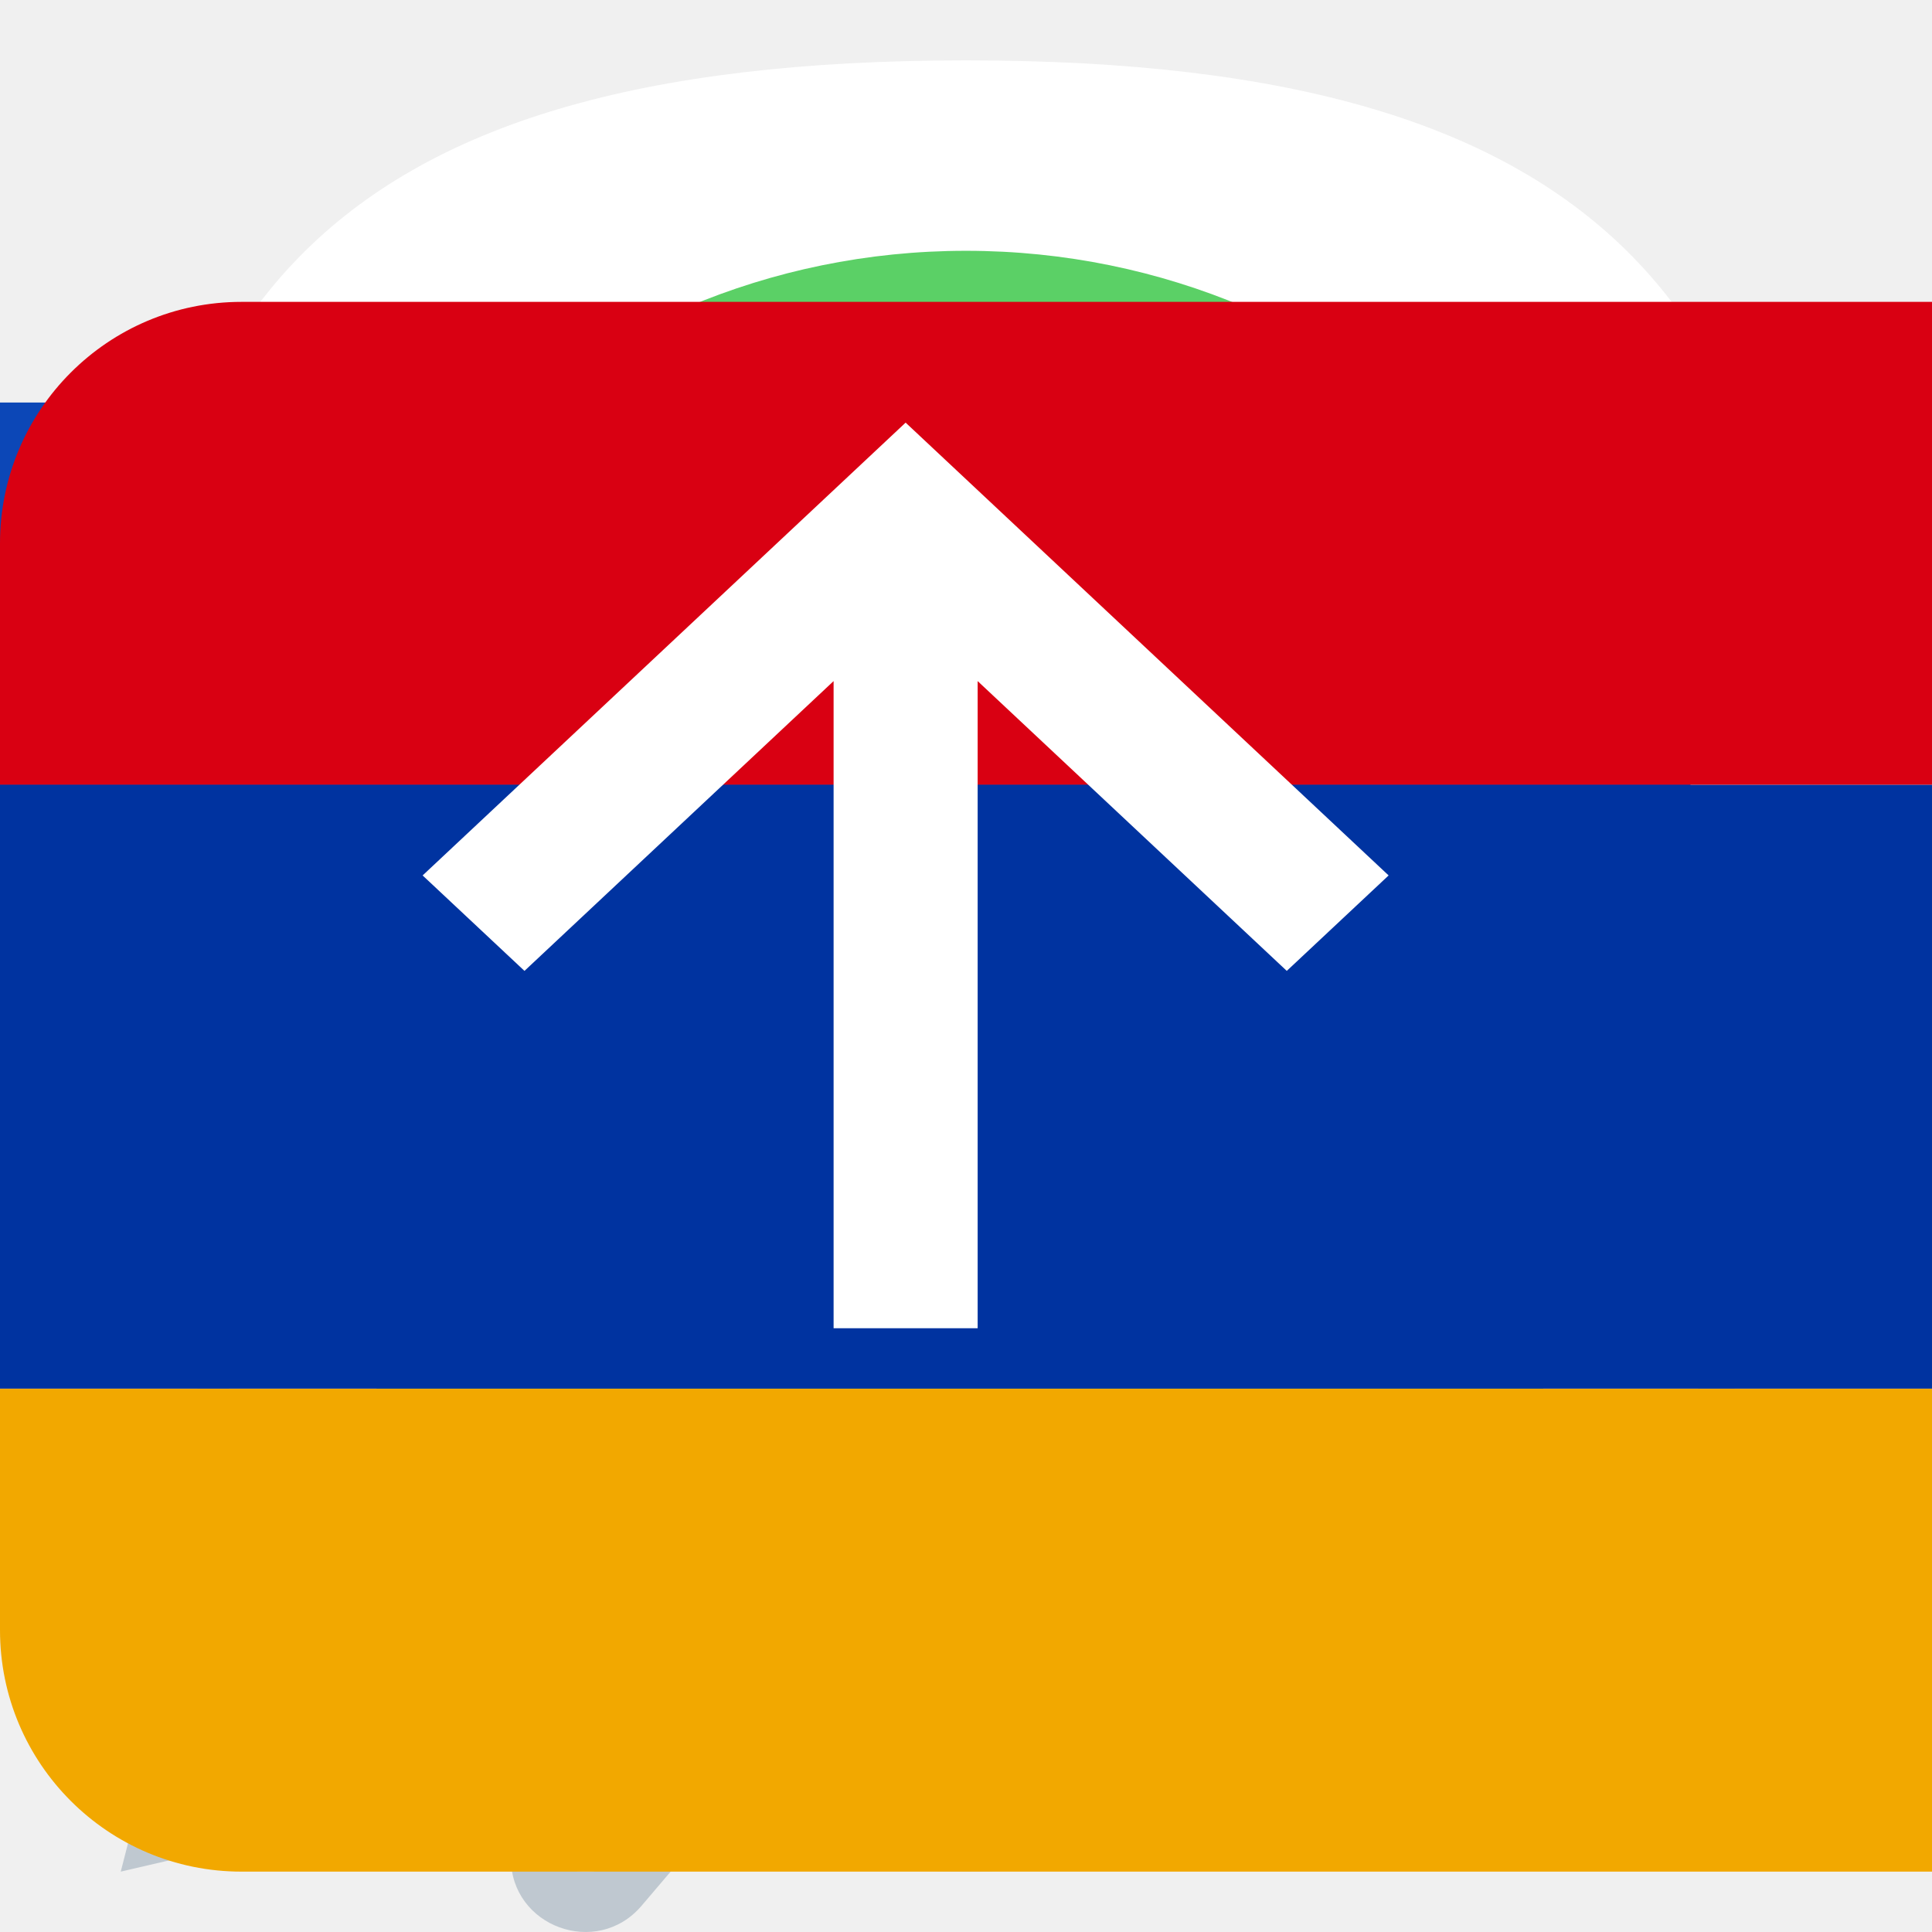
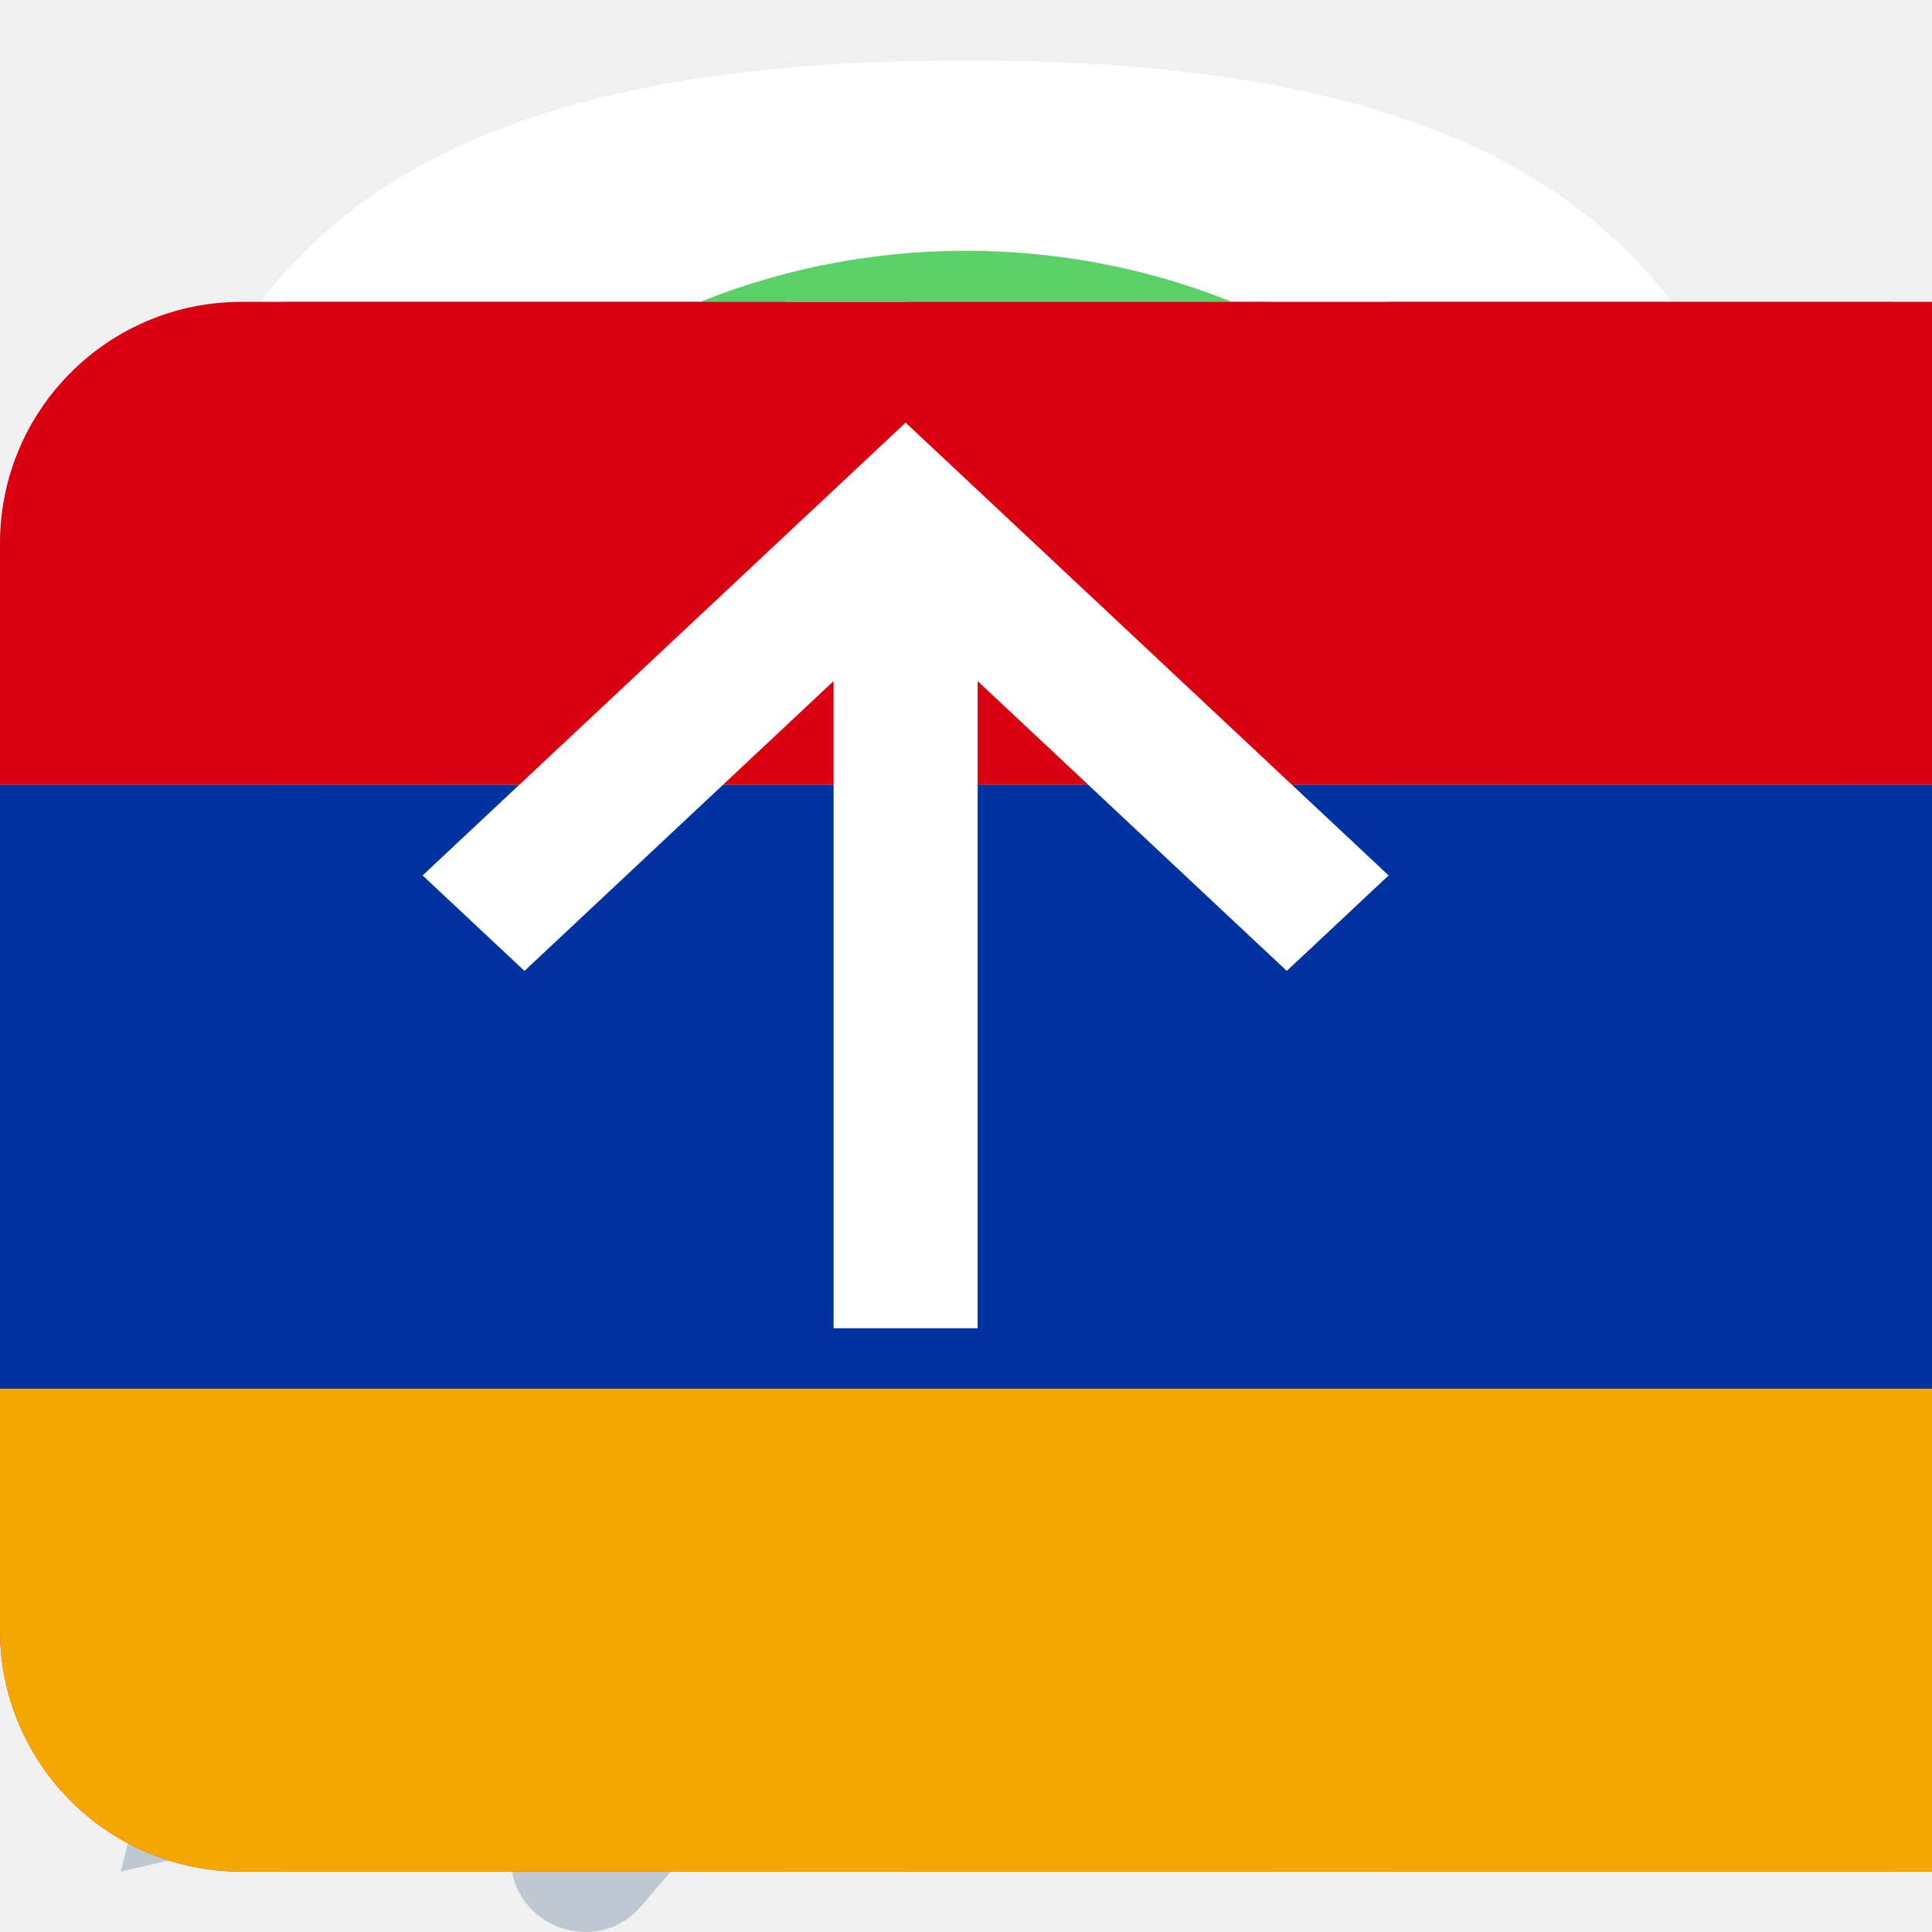
<svg xmlns="http://www.w3.org/2000/svg" width="800px" height="800px" viewBox="0 0 32 32" fill="none">
  <g id="viber">
    <path fill-rule="evenodd" clip-rule="evenodd" d="M30 15.379C30 6.207 26.769 2 16 2C5.231 2 2 6.207 2 15.379C2 21.905 3.636 25.918 8.462 27.689V30.777C8.462 31.914 9.888 32.433 10.626 31.566L13.116 28.641C14.011 28.718 14.971 28.757 16 28.757C26.769 28.757 30 24.55 30 15.379ZM13.711 26.532C14.425 26.588 15.187 26.616 16 26.616C25.112 26.616 27.846 23.082 27.846 15.379C27.846 7.674 25.112 4.141 16 4.141C6.888 4.141 4.154 7.674 4.154 15.379C4.154 20.824 5.52 24.186 9.538 25.689V30.264C9.538 30.663 10.039 30.845 10.298 30.54L13.711 26.532Z" fill="#BFC8D0" />
    <path d="M16 25.855C15.177 25.855 14.405 25.826 13.681 25.768L10.224 29.845C9.961 30.155 9.455 29.969 9.455 29.564V24.912C5.384 23.383 4 19.965 4 14.427C4 6.593 6.769 3 16 3C25.231 3 28 6.593 28 14.427C28 22.261 25.231 25.855 16 25.855Z" fill="#9179EE" />
    <path fill-rule="evenodd" clip-rule="evenodd" d="M30 14.379C30 5.207 26.769 1 16 1C5.231 1 2 5.207 2 14.379C2 20.905 3.636 24.918 8.462 26.689V29.777C8.462 30.914 9.888 31.433 10.626 30.566L13.116 27.641C14.011 27.718 14.971 27.757 16 27.757C26.769 27.757 30 23.55 30 14.379ZM13.711 25.532C14.425 25.588 15.187 25.616 16 25.616C25.112 25.616 27.846 22.082 27.846 14.379C27.846 6.674 25.112 3.141 16 3.141C6.888 3.141 4.154 6.674 4.154 14.379C4.154 19.824 5.52 23.186 9.538 24.689V29.264C9.538 29.663 10.039 29.845 10.298 29.54L13.711 25.532Z" fill="white" />
    <path d="M11.543 12.134L11.503 12.157L11.467 12.187C11.19 12.415 10.776 13.043 11.139 13.82C11.441 14.466 12.116 15.787 13.3 16.783C14.459 17.756 15.697 18.279 16.509 18.451L16.56 18.462H16.607C16.609 18.462 16.614 18.462 16.622 18.464C16.641 18.466 16.665 18.47 16.701 18.477L16.787 17.984L16.701 18.477C16.707 18.478 16.714 18.479 16.721 18.48C16.971 18.524 17.57 18.63 18.073 18.13C18.395 17.808 18.69 17.473 18.817 17.323C18.905 17.241 19.196 17.073 19.563 17.197C20.258 17.432 21.084 17.962 21.483 18.231C21.793 18.439 22.492 18.94 22.808 19.168L22.808 19.168C22.834 19.187 22.896 19.249 22.929 19.335C22.956 19.404 22.97 19.499 22.906 19.636C22.788 19.89 22.427 20.374 21.938 20.798C21.44 21.229 20.922 21.5 20.507 21.5C20.509 21.5 20.507 21.5 20.503 21.499C20.484 21.497 20.415 21.487 20.279 21.457C20.126 21.422 19.919 21.369 19.667 21.293C19.162 21.141 18.485 20.904 17.703 20.567C16.137 19.894 14.167 18.828 12.322 17.257C11.161 16.269 10.066 14.904 9.214 13.625C8.354 12.336 7.779 11.193 7.622 10.665L7.611 10.629L7.595 10.594C7.556 10.511 7.501 10.335 7.5 10.136C7.499 9.943 7.547 9.759 7.675 9.607C8.095 9.103 8.539 8.609 9.52 8.134C9.612 8.09 9.755 8.051 9.896 8.048C10.04 8.046 10.115 8.082 10.145 8.108C10.521 8.438 11.102 9.019 11.495 9.515C11.697 9.772 11.942 10.098 12.146 10.381C12.248 10.522 12.338 10.651 12.406 10.753C12.441 10.804 12.468 10.846 12.488 10.879C12.502 10.901 12.509 10.914 12.512 10.92C12.514 10.926 12.522 10.95 12.529 10.994C12.537 11.049 12.541 11.118 12.535 11.189C12.524 11.335 12.476 11.452 12.389 11.531C12.096 11.8 11.699 12.048 11.543 12.134ZM16.277 6.516C16.277 6.516 16.277 6.516 16.277 6.515C16.285 6.509 16.299 6.5 16.323 6.5C20.314 6.5 23.498 9.538 23.5 13.223C23.499 13.224 23.498 13.225 23.497 13.227C23.489 13.233 23.475 13.242 23.452 13.242C23.428 13.242 23.414 13.233 23.407 13.227C23.405 13.225 23.404 13.224 23.403 13.223C23.402 9.499 20.203 6.532 16.323 6.532C16.299 6.532 16.285 6.524 16.277 6.517C16.277 6.517 16.277 6.516 16.277 6.516ZM16.277 10.646C16.277 10.646 16.277 10.645 16.277 10.645C16.277 10.645 16.277 10.645 16.277 10.644C16.285 10.638 16.299 10.629 16.323 10.629C17.892 10.629 19.111 11.818 19.113 13.223C19.112 13.224 19.111 13.225 19.11 13.227C19.102 13.233 19.088 13.242 19.064 13.242C19.041 13.242 19.027 13.233 19.019 13.227C19.018 13.225 19.017 13.224 19.016 13.223C19.015 11.78 17.78 10.661 16.323 10.661C16.299 10.661 16.285 10.653 16.277 10.646ZM16.277 8.582C16.277 8.581 16.277 8.581 16.277 8.581C16.277 8.58 16.277 8.58 16.277 8.58C16.285 8.573 16.299 8.565 16.323 8.565C19.103 8.565 21.305 10.678 21.306 13.223C21.306 13.224 21.305 13.225 21.303 13.227C21.296 13.233 21.281 13.242 21.258 13.242C21.235 13.242 21.22 13.233 21.213 13.227C21.211 13.225 21.21 13.224 21.21 13.223C21.208 10.64 18.992 8.597 16.323 8.597C16.299 8.597 16.285 8.588 16.277 8.582Z" fill="white" stroke="white" stroke-linecap="round" />
  </g>
  <g id="whatsapp">
    <path fill-rule="evenodd" clip-rule="evenodd" d="M16 31C23.732 31 30 24.732 30 17C30 9.268 23.732 3 16 3C8.268 3 2 9.268 2 17C2 19.511 2.661 21.867 3.818 23.905L2 31L9.315 29.304C11.301 30.385 13.579 31 16 31ZM16 28.846C22.543 28.846 27.846 23.543 27.846 17C27.846 10.458 22.543 5.154 16 5.154C9.458 5.154 4.154 10.458 4.154 17C4.154 19.526 4.944 21.867 6.292 23.79L5.231 27.769L9.28 26.757C11.189 28.075 13.505 28.846 16 28.846Z" fill="#BFC8D0" />
    <path d="M28 16C28 22.627 22.627 28 16 28C13.472 28 11.127 27.218 9.193 25.884L5.091 26.909L6.166 22.878C4.801 20.931 4 18.559 4 16C4 9.373 9.373 4 16 4C22.627 4 28 9.373 28 16Z" fill="#5BD066" />
    <path fill-rule="evenodd" clip-rule="evenodd" d="M16 30C23.732 30 30 23.732 30 16C30 8.268 23.732 2 16 2C8.268 2 2 8.268 2 16C2 18.511 2.661 20.867 3.818 22.905L2 30L9.315 28.304C11.301 29.385 13.579 30 16 30ZM16 27.846C22.543 27.846 27.846 22.543 27.846 16C27.846 9.458 22.543 4.154 16 4.154C9.458 4.154 4.154 9.458 4.154 16C4.154 18.526 4.944 20.867 6.292 22.79L5.231 26.769L9.28 25.757C11.189 27.075 13.505 27.846 16 27.846Z" fill="white" />
    <path d="M12.5 9.5C12.167 8.831 11.656 8.89 11.141 8.89C10.219 8.89 8.781 9.995 8.781 12.05C8.781 13.734 9.523 15.578 12.024 18.336C14.438 20.998 17.609 22.375 20.242 22.328C22.875 22.281 23.417 20.015 23.417 19.25C23.417 18.911 23.206 18.742 23.061 18.696C22.164 18.265 20.509 17.463 20.133 17.312C19.756 17.162 19.56 17.366 19.438 17.477C19.096 17.802 18.419 18.761 18.188 18.977C17.956 19.192 17.61 19.083 17.466 19.002C16.937 18.789 15.503 18.151 14.36 17.043C12.945 15.672 12.862 15.2 12.596 14.78C12.383 14.444 12.539 14.238 12.617 14.148C12.922 13.797 13.343 13.254 13.531 12.984C13.72 12.714 13.57 12.305 13.48 12.05C13.094 10.953 12.766 10.035 12.5 9.5Z" fill="white" />
    <defs>




        </defs>
  </g>
  <g id="en">
-     <path style="fill:#41479B;" d="M473.655,88.276H38.345C17.167,88.276,0,105.443,0,126.621V385.38  c0,21.177,17.167,38.345,38.345,38.345h435.31c21.177,0,38.345-17.167,38.345-38.345V126.621  C512,105.443,494.833,88.276,473.655,88.276z" />
-     <path style="fill:#F5F5F5;" d="M511.469,120.282c-3.022-18.159-18.797-32.007-37.814-32.007h-9.977l-163.54,107.147V88.276h-88.276  v107.147L48.322,88.276h-9.977c-19.017,0-34.792,13.847-37.814,32.007l139.778,91.58H0v88.276h140.309L0.531,391.717  c3.022,18.159,18.797,32.007,37.814,32.007h9.977l163.54-107.147v107.147h88.276V316.577l163.54,107.147h9.977  c19.017,0,34.792-13.847,37.814-32.007l-139.778-91.58H512v-88.276H371.691L511.469,120.282z" />
+     <path fill="#00247D" d="M0 9.059V13h5.628zM4.664 31H13v-5.837zM23 25.164V31h8.335zM0 23v3.941L5.63 23zM31.337 5H23v5.837zM36 26.942V23h-5.631zM36 13V9.059L30.371 13zM13 5H4.664L13 10.837z" />
+     <path fill="#CF1B2B" d="M25.14 23l9.712 6.801a3.977 3.977 0 0 0 .99-1.749L28.627 23H25.14zM13 23h-2.141l-9.711 6.8c.521.53 1.189.909 1.938 1.085L13 23.943V23zm10-10h2.141l9.711-6.8a3.988 3.988 0 0 0-1.937-1.085L23 12.057V13zm-12.141 0L1.148 6.2a3.994 3.994 0 0 0-.991 1.749L7.372 13h3.487z" />
+     <path fill="#EEE" d="M36 21H21v10h2v-5.836L31.335 31H32a3.99 3.99 0 0 0 2.852-1.199L25.14 23h3.487l7.215 5.052c.093-.337.158-.686.158-1.052v-.058L30.369 23H36v-2zM0 21v2h5.63L0 26.941V27c0 1.091.439 2.078 1.148 2.8l9.711-6.8H13v.943l-9.914 6.941c.294.07.598.116.914.116h.664L13 25.163V31h2V21H0zM36 9a3.983 3.983 0 0 0-1.148-2.8L25.141 13H23v-.943l9.915-6.942A4.001 4.001 0 0 0 32 5h-.663L23 10.837V5h-2v10h15v-2h-5.629L36 9.059V9zM13 5v5.837L4.664 5H4a3.985 3.985 0 0 0-2.852 1.2l9.711 6.8H7.372L.157 7.949A3.968 3.968 0 0 0 0 9v.059L5.628 13H0v2h15V5h-2z" />
+     <path fill="#CF1B2B" d="M21 15V5h-6v10H0v6h15v10h6V21h15v-6z" />
  </g>
  <g id="ru">
-     <path fill-rule="evenodd" clip-rule="evenodd" d="M0 13.333H28V6.667H0V13.333Z" fill="#0C47B7" />
-     <path fill-rule="evenodd" clip-rule="evenodd" d="M0 20H28V13.333H0V20Z" fill="#E53B35" />
+     <path fill="#CE2028" d="M36 27a4 4 0 0 1-4 4H4a4 4 0 0 1-4-4v-4h36v4z" />
+     <path fill="#22408C" d="M0 13h36v10H0z" />
+     <path fill="#EEE" d="M32 5H4a4 4 0 0 0-4 4v4h36V9a4 4 0 0 0-4-4z" />
  </g>
  <g id="am">
    <path fill="#D90012" d="M32 5H4a4 4 0 0 0-4 4v4h36V9a4 4 0 0 0-4-4z" />
    <path fill="#F2A800" d="M4 31h28a4 4 0 0 0 4-4v-4H0v4a4 4 0 0 0 4 4z" />
    <path fill="#0033A0" d="M0 13h36v10H0z" />
  </g>
  <g id="telegram">
    <path d="M128,0 C57.307,0 0,57.307 0,128 L0,128 C0,198.693 57.307,256 128,256 L128,256 C198.693,256 256,198.693 256,128 L256,128 C256,57.307 198.693,0 128,0 L128,0 Z" fill="#40B3E0">
        </path>
    <path d="M190.283,73.631 L167.421,188.898 C167.421,188.898 164.224,196.892 155.431,193.055 L102.673,152.607 L83.489,143.335 L51.195,132.463 C51.195,132.463 46.239,130.705 45.759,126.868 C45.28,123.031 51.355,120.953 51.355,120.953 L179.731,70.593 C179.731,70.593 190.283,65.957 190.283,73.631" fill="#FFFFFF">
        </path>
    <path d="M98.618,187.603 C98.618,187.603 97.078,187.459 95.159,181.383 C93.241,175.309 83.489,143.334 83.489,143.334 L161.026,94.094 C161.026,94.094 165.503,91.376 165.343,94.094 C165.343,94.094 166.142,94.573 163.744,96.811 C161.346,99.05 102.833,151.648 102.833,151.648" fill="#D2E5F1">
        </path>
    <path d="M122.901,168.115 L102.034,187.141 C102.034,187.141 100.403,188.379 98.618,187.603 L102.614,152.262" fill="#B5CFE4">
        </path>
  </g>
  <g id="top">
    <g clip-path="url(#clip0_20_2005)">
      <rect width="30" height="30" fill="transparent" fill-opacity="0.3" />
      <path d="M13.807 11.281V22H16.193V11.281L21.313 16.081L23 14.5L15 7L7 14.5L8.687 16.081L13.807 11.281Z" fill="white" />
    </g>
    <defs>
      <clipPath id="clip0_20_2005">
        <rect width="30" height="30" fill="white" />
      </clipPath>
    </defs>
  </g>
  <g id="phone">
    <path class="st0" d="M94.811,21.696c-35.18,22.816-42.091,94.135-28.809,152.262c10.344,45.266,32.336,105.987,69.42,163.165   c34.886,53.79,83.557,102.022,120.669,129.928c47.657,35.832,115.594,58.608,150.774,35.792   c17.789-11.537,44.218-43.058,45.424-48.714c0,0-15.498-23.896-18.899-29.14l-51.972-80.135   c-3.862-5.955-28.082-0.512-40.386,6.457c-16.597,9.404-31.882,34.636-31.882,34.636c-11.38,6.575-20.912,0.024-40.828-9.142   c-24.477-11.262-51.997-46.254-73.9-77.947c-20.005-32.923-40.732-72.322-41.032-99.264c-0.247-21.922-2.341-33.296,8.304-41.006   c0,0,29.272-3.666,44.627-14.984c11.381-8.392,26.228-28.286,22.366-34.242l-51.972-80.134c-3.401-5.244-18.899-29.14-18.899-29.14   C152.159-1.117,112.6,10.159,94.811,21.696z" />
  </g>
  <g id="checked">
    <path d="M509.313,67.45c-4.16-4.16-10.88-4.267-15.04-0.107L134.06,422.33l-115.2-121.6c-3.733-4.48-10.453-5.12-15.04-1.387    c-4.48,3.733-5.12,10.453-1.387,15.04c0.32,0.32,0.533,0.64,0.853,0.96l122.667,129.493c1.92,2.133,4.693,3.307,7.573,3.307h0.213    c2.773,0,5.44-1.067,7.467-3.093l368-362.667C513.473,78.33,513.473,71.61,509.313,67.45z" />
  </g>
</svg>
